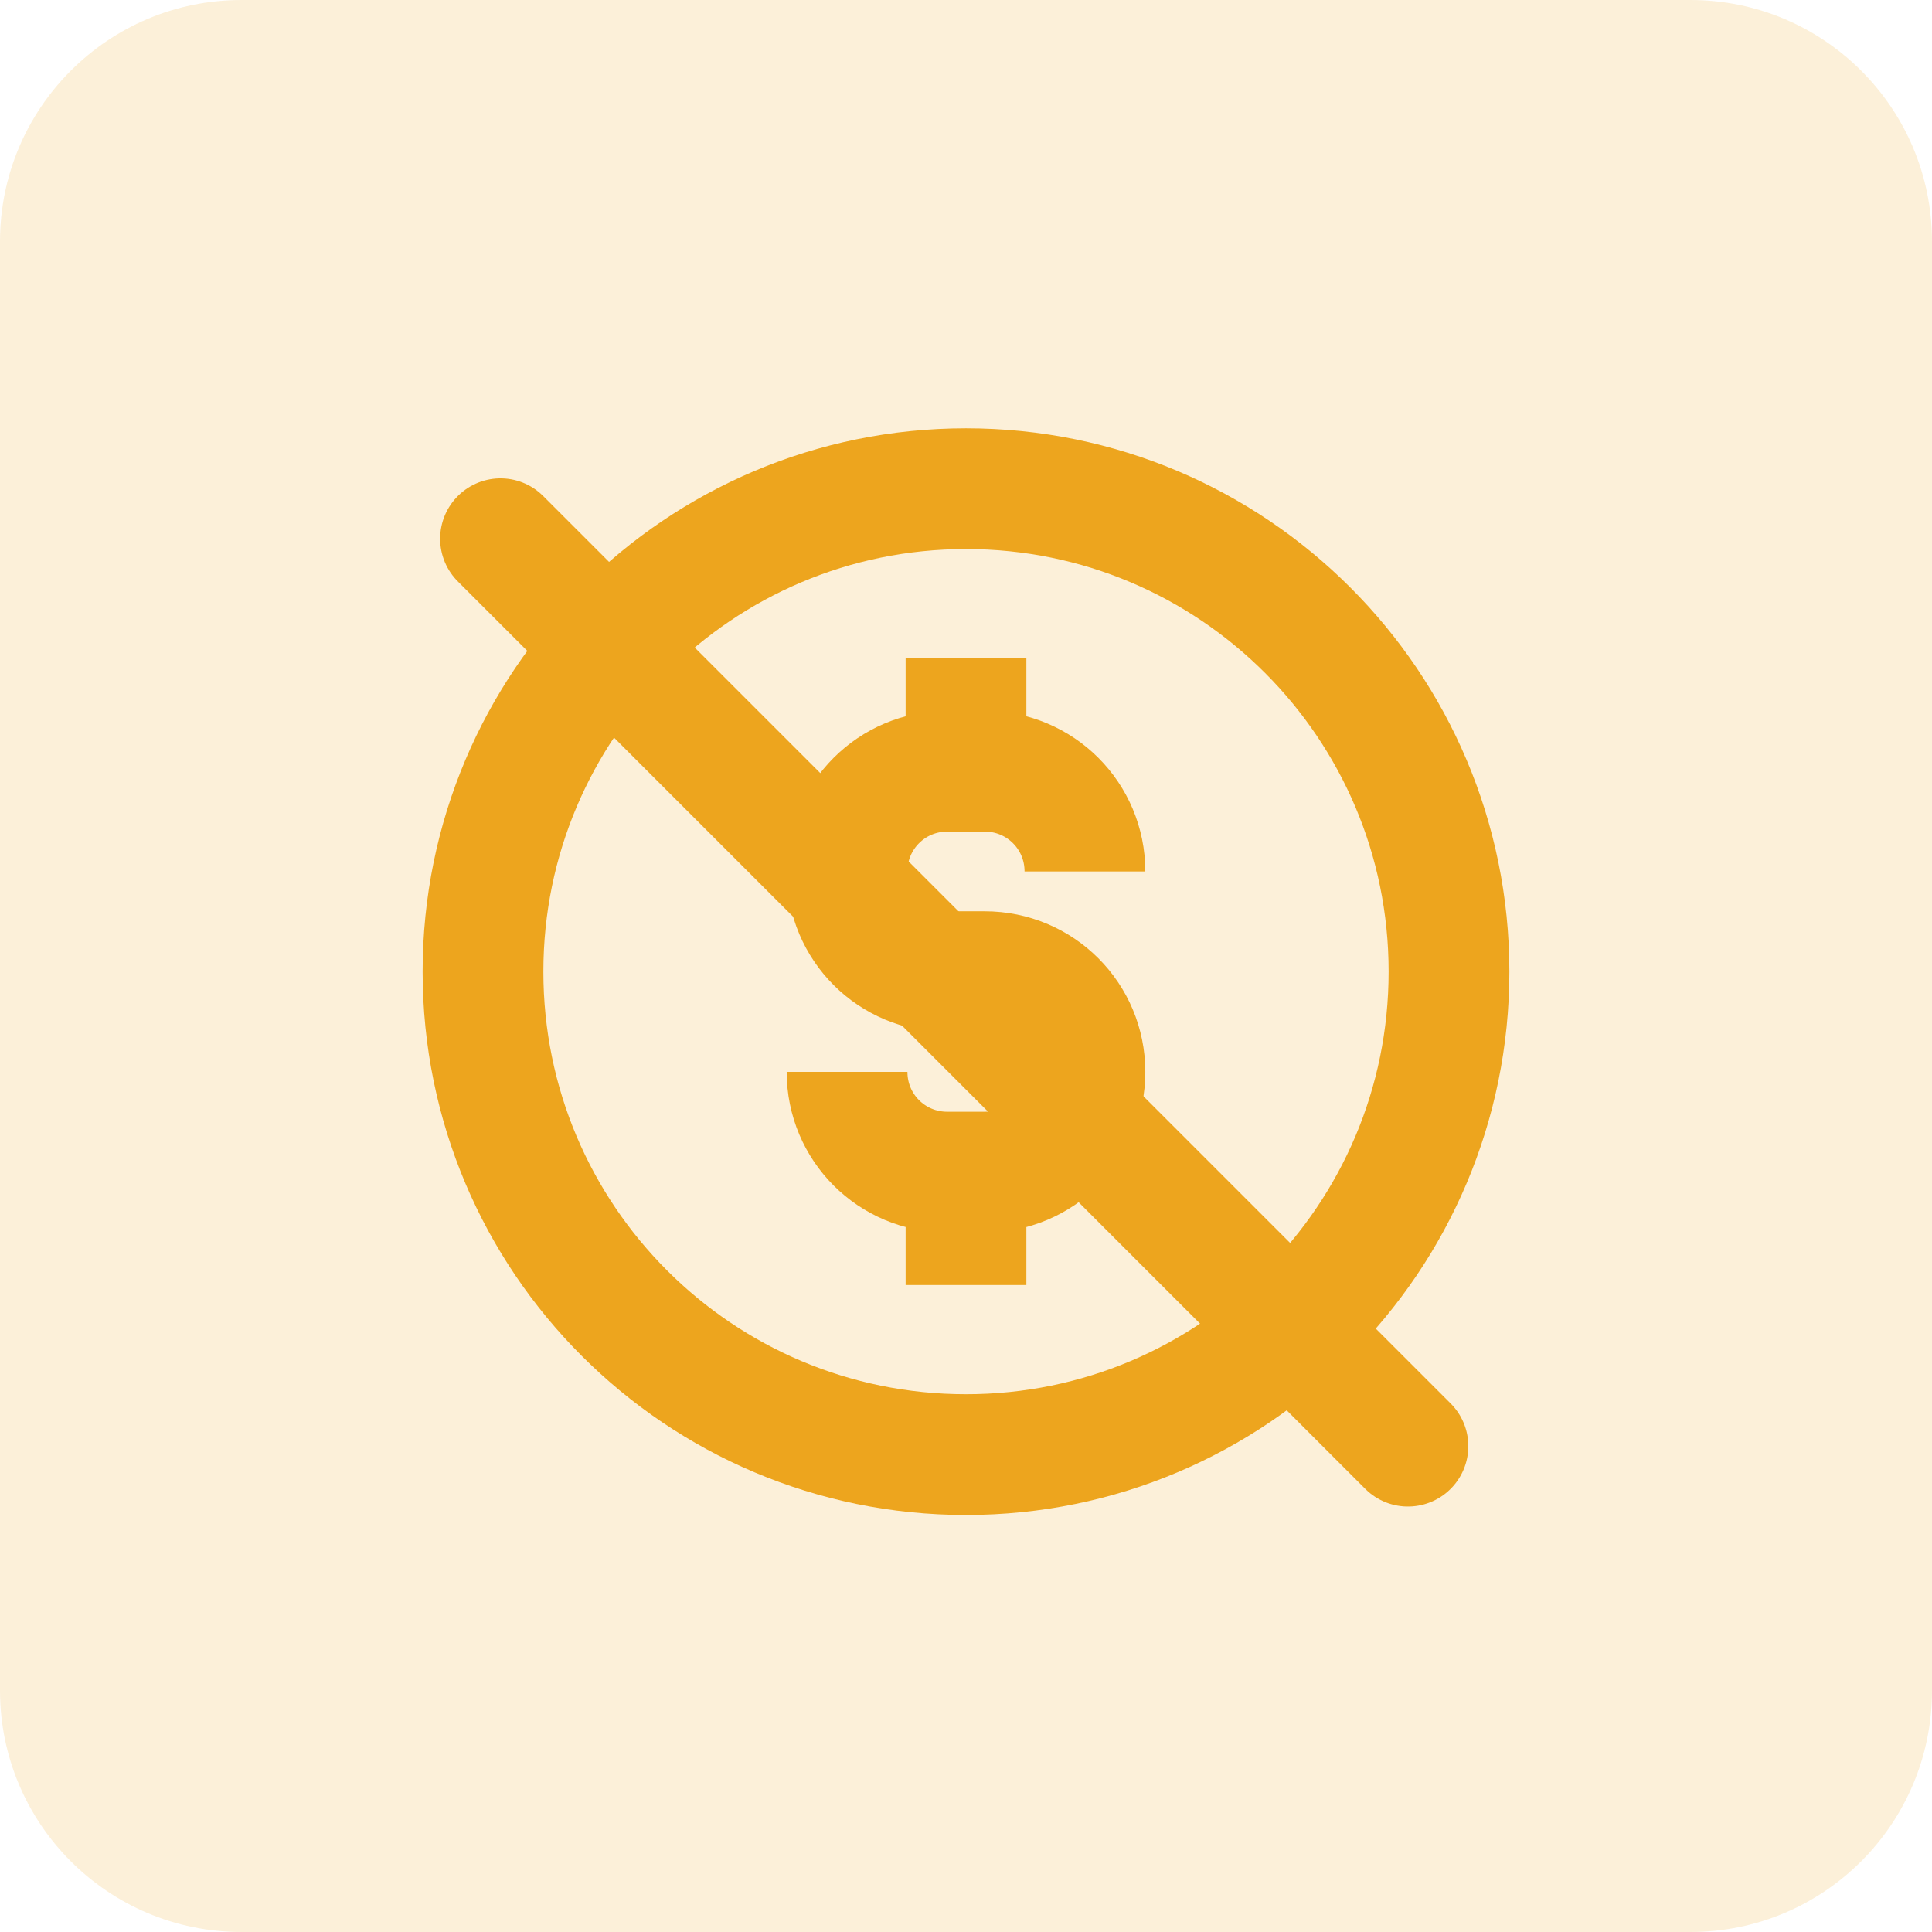
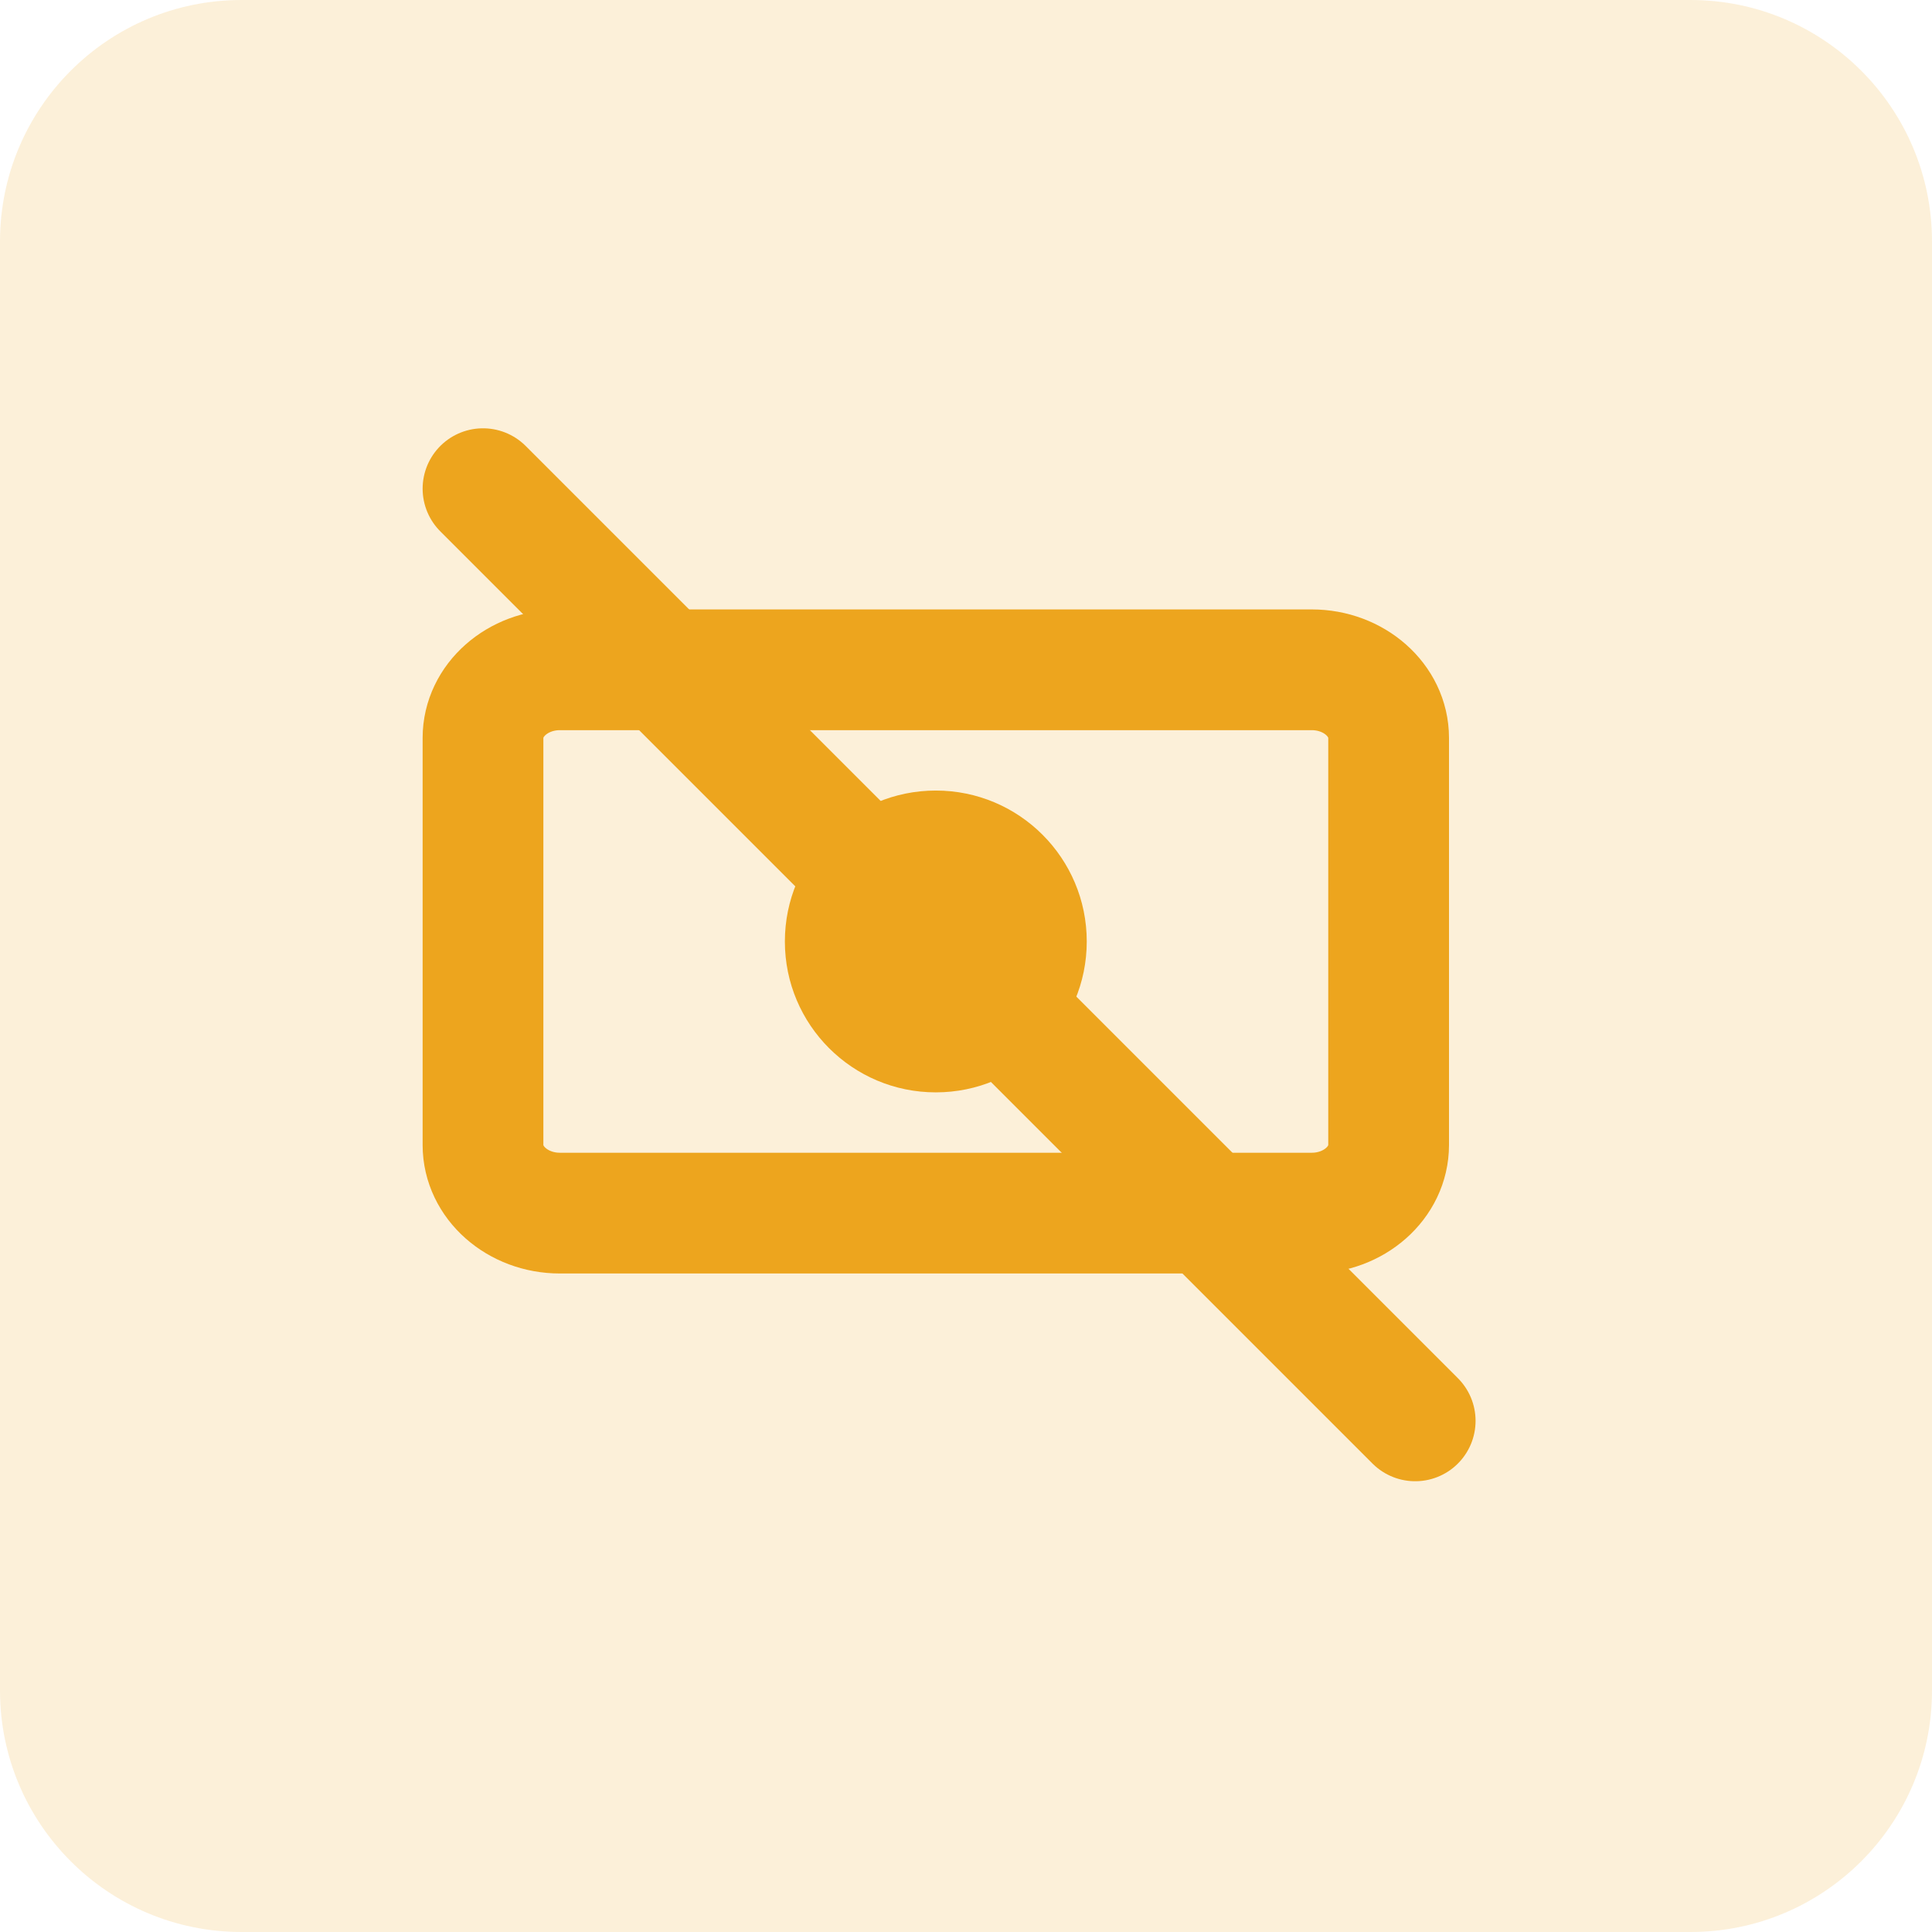
<svg xmlns="http://www.w3.org/2000/svg" width="32" height="32" viewBox="0 0 32 32" fill="none">
  <rect width="32" height="32" rx="4" fill="#EDA51E" fill-opacity="0.17" />
-   <path d="M23.32 23.953L8.29 8.923" stroke="#EDA51E" stroke-width="2" stroke-linecap="round" stroke-linejoin="round" />
-   <path d="M24 16.093C24 20.514 20.42 24.093 16 24.093C11.58 24.093 8 20.514 8 16.093C8 11.674 11.58 8.094 16 8.094C20.42 8.094 24 11.674 24 16.093Z" stroke="#EDA51E" stroke-width="2" stroke-miterlimit="13.33" stroke-linecap="round" />
-   <path d="M14.03 17.754C14.03 18.674 14.77 19.414 15.69 19.414H16.31C17.23 19.414 17.97 18.674 17.97 17.754C17.97 16.834 17.23 16.094 16.31 16.094H15.69C14.77 16.094 14.03 15.354 14.03 14.434C14.03 13.514 14.77 12.774 15.69 12.774H16.31C17.23 12.774 17.97 13.514 17.97 14.434" stroke="#EDA51E" stroke-width="2" stroke-miterlimit="13.33" />
-   <path d="M16 10.904V12.764" stroke="#EDA51E" stroke-width="2" stroke-miterlimit="13.33" />
-   <path d="M16 19.424V21.284" stroke="#EDA51E" stroke-width="2" stroke-miterlimit="13.33" />
+   <path d="M23 18.965C23 19.588 22.427 20.093 21.727 20.093H9.273C8.573 20.093 8 19.588 8 18.965V12.222C8 11.599 8.573 11.094 9.273 11.094H21.727C22.427 11.094 23 11.599 23 12.222V18.965Z" stroke="#EDA51E" stroke-width="2" stroke-linecap="round" stroke-linejoin="round" />
+   <path d="M23.44 23.534L8 8.094" stroke="#EDA51E" stroke-width="2" stroke-linecap="round" stroke-linejoin="round" />
+   <path d="M15.5 18.093C16.881 18.093 18 16.974 18 15.594C18 14.213 16.881 13.094 15.5 13.094C14.119 13.094 13 14.213 13 15.594C13 16.974 14.119 18.093 15.5 18.093Z" fill="#EDA51E" />
</svg>
